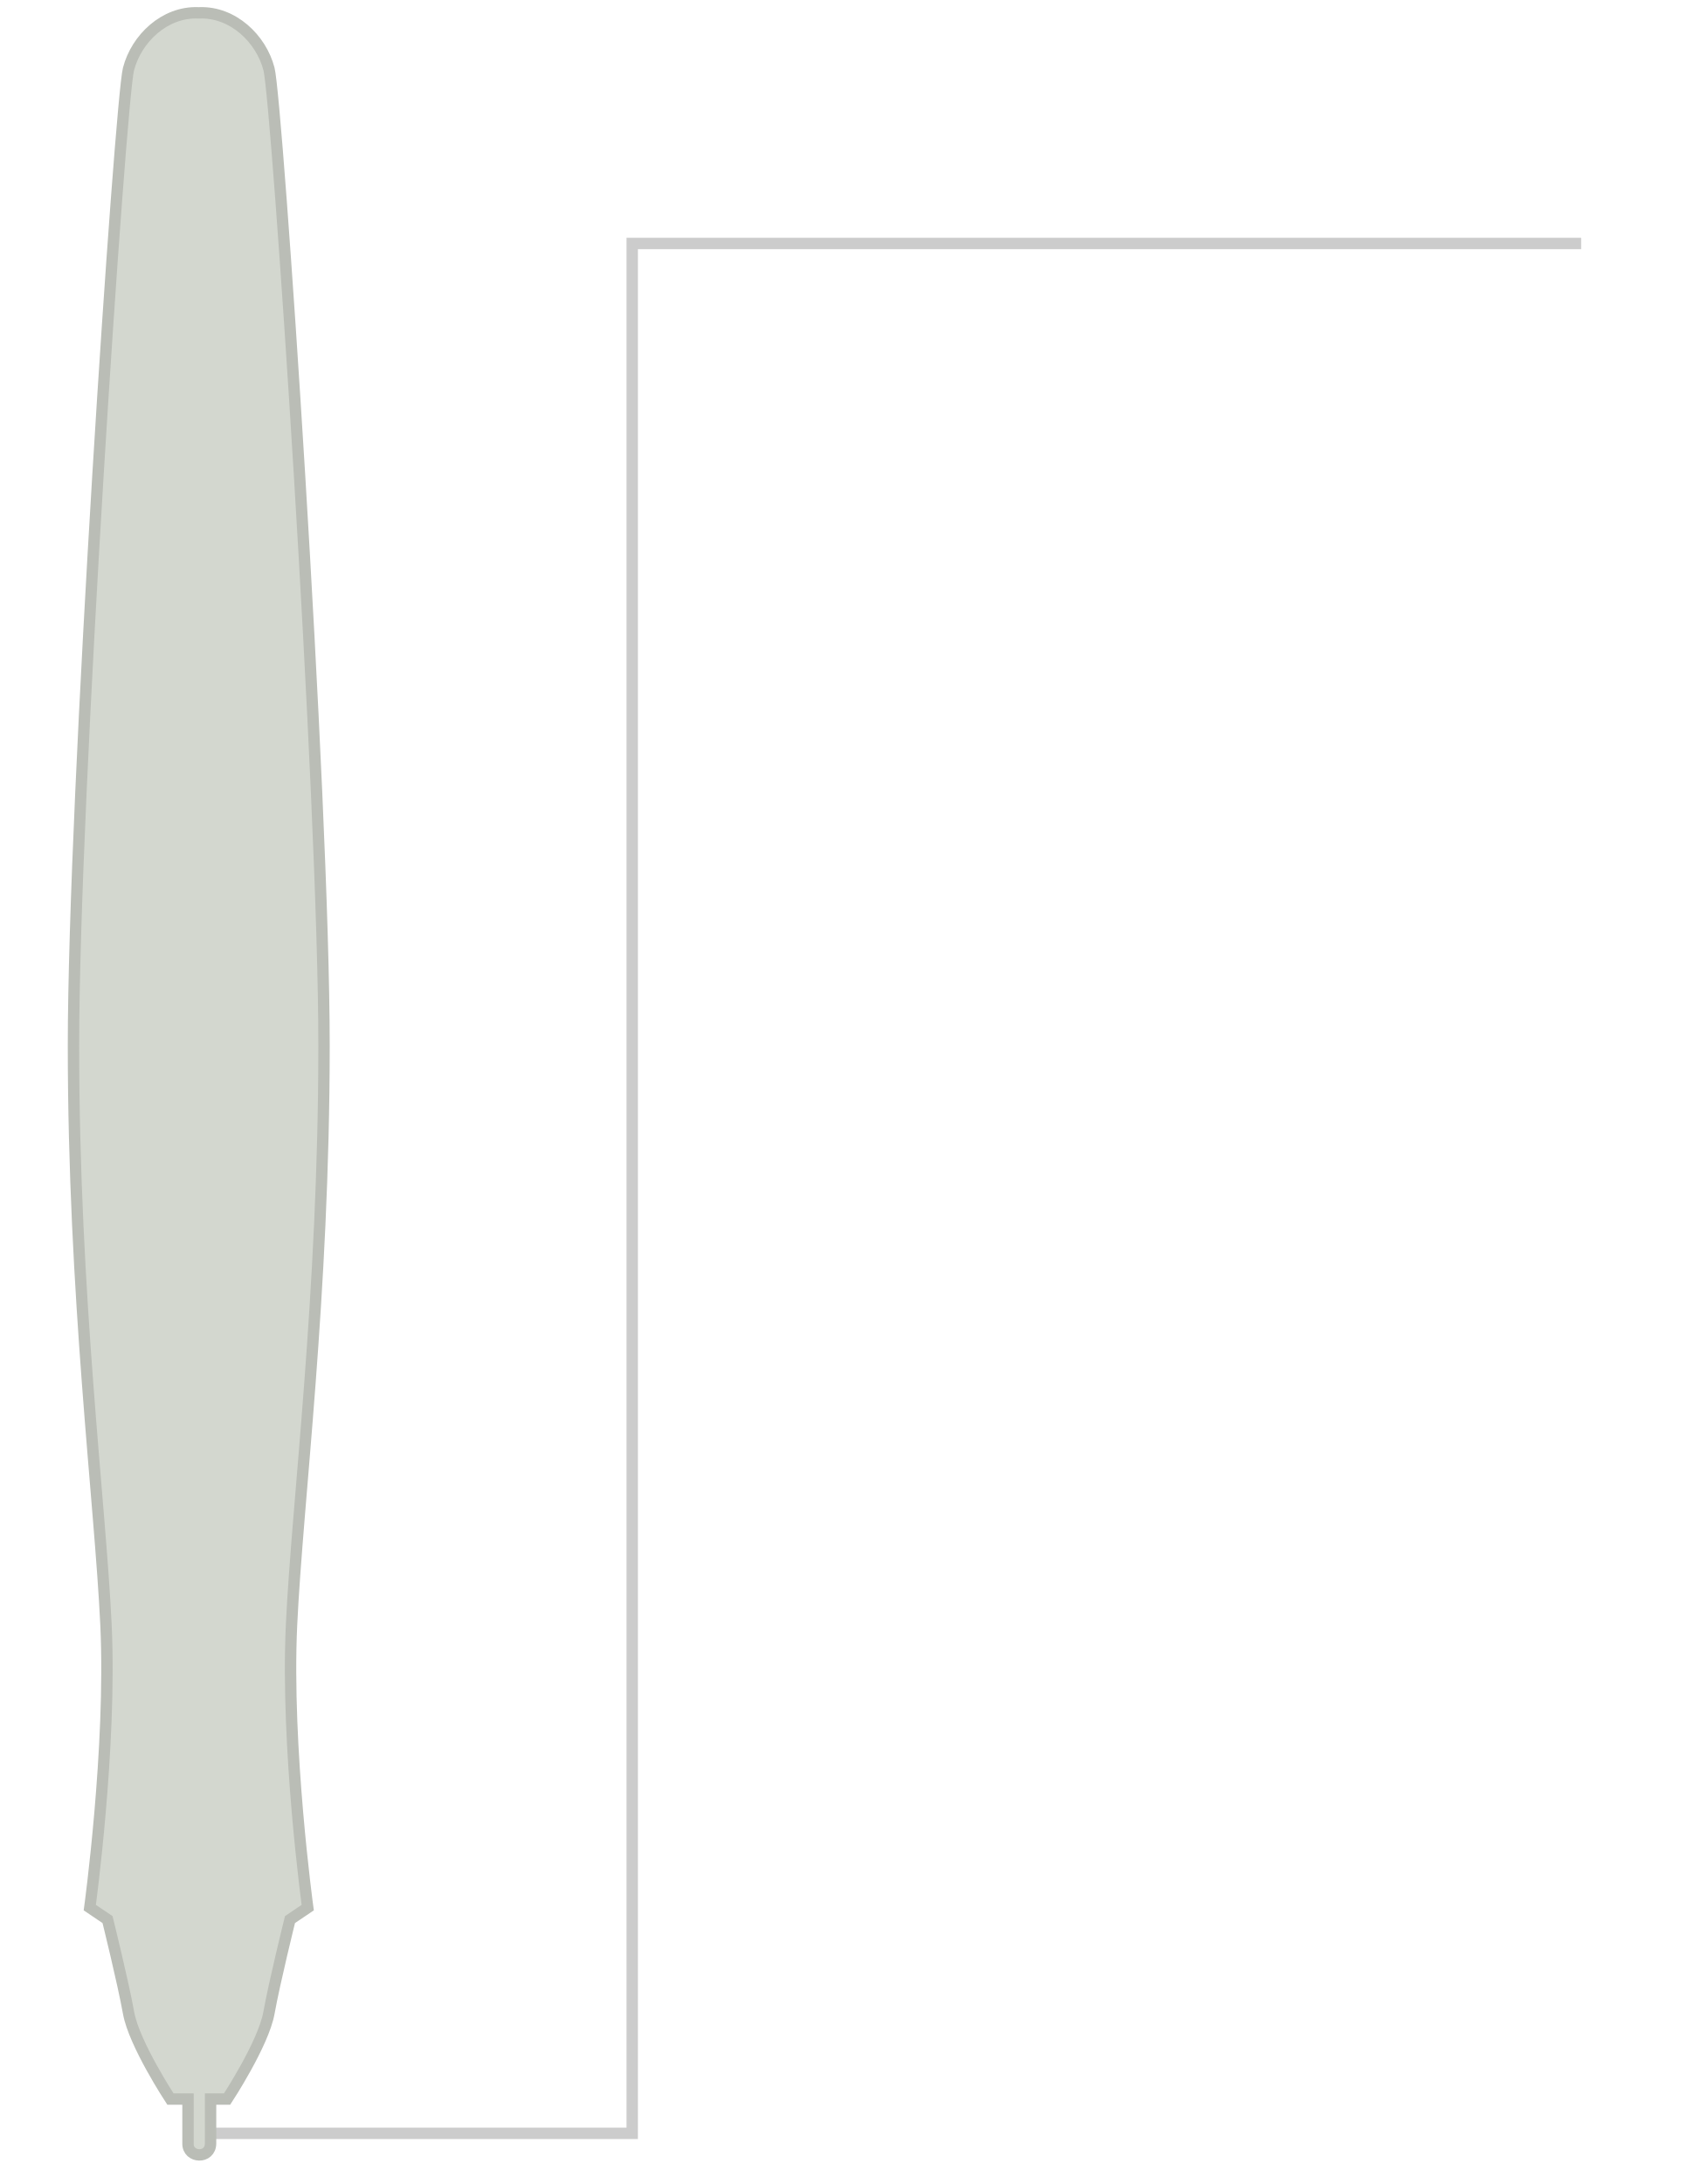
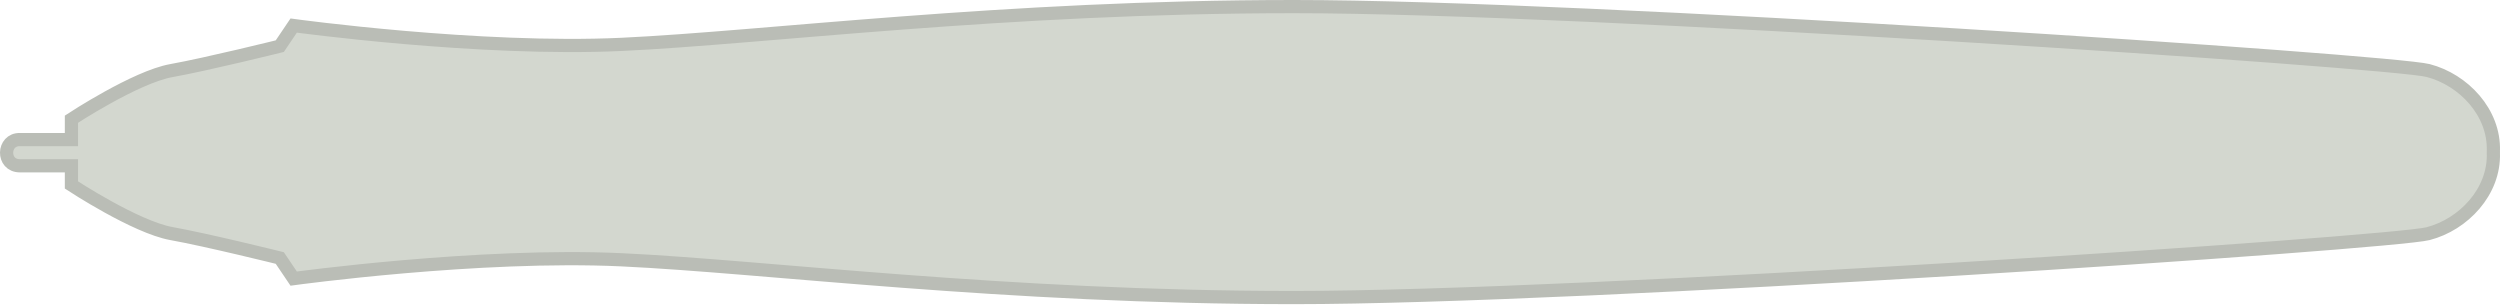
- <svg xmlns="http://www.w3.org/2000/svg" id="svg86343" version="1.1" width="148" height="192">
+ <svg xmlns="http://www.w3.org/2000/svg" id="svg86343" version="1.1" width="189.317" height="23.031">
  <defs id="defs86347">
    </defs>
-   <g style="opacity:0.2;display:inline" id="g10631" transform="translate(592.4338,-302.4842)">
-     <path style="fill:none;stroke:#000000;stroke-width:1px;stroke-linecap:butt;stroke-linejoin:miter;stroke-opacity:1" d="m 353.5,569.875 38.062,0 0,-166.143 83.438,0" id="path10552" transform="translate(-928.4063,-79.84375)" />
-   </g>
-   <path style="color:#000000;fill:#d3d7cf;fill-opacity:1;fill-rule:nonzero;stroke:#babdb6;stroke-width:1px;stroke-linecap:butt;stroke-linejoin:miter;stroke-miterlimit:4;stroke-opacity:1;stroke-dasharray:none;stroke-dashoffset:0;marker:none;visibility:visible;display:inline;overflow:visible;enable-background:accumulate" d="m 9.32,142.868 c 0.505,10.779 -1.425,24.834 -1.425,24.834 l 1.56,1.052 c 0,0 1.363,5.491 1.851,8.208 0.488,2.717 3.68,7.571 3.68,7.571 l 1.545,1e-5 -8e-6,3.899 c -0.036,1.309 1.984,1.385 1.984,9e-5 l 8e-6,-3.899 1.452,0 c 0,0 3.191,-4.855 3.68,-7.571 0.488,-2.717 1.851,-8.208 1.851,-8.208 l 1.56,-1.052 c 0,0 -1.931,-14.054 -1.425,-24.834 C 26.136,132.089 28.491,113.931 28.491,91.938 28.491,69.946 24.362,8.809 23.653,6.073 22.957,3.387 20.472,1.032 17.555,1.127 c -0.052,-0.003 -0.107,0.002 -0.16,0 C 14.477,1.029 11.995,3.385 11.298,6.073 10.589,8.809 6.46,69.946 6.46,91.938 c 2.3e-5,21.992 2.355,40.15 2.86,50.93 z" id="path14406" />
+   <path style="color:#000000;display:inline;overflow:visible;visibility:visible;fill:#d3d7cf;fill-opacity:1;fill-rule:nonzero;stroke:#babdb6;stroke-width:1px;stroke-linecap:butt;stroke-linejoin:miter;stroke-miterlimit:4;stroke-dasharray:none;stroke-dashoffset:0;stroke-opacity:1;marker:none;enable-background:accumulate" d="M 47.074,3.36 C 36.295,3.866 22.24,1.935 22.24,1.935 l -1.052,1.56 c 0,0 -5.491,1.363 -8.208,1.851 -2.717,0.488 -7.571,3.68 -7.571,3.68 l -1e-5,1.545 -3.899,-8e-6 c -1.309,-0.036 -1.385,1.984 -9e-5,1.984 l 3.899,8e-6 v 1.452 c 0,0 4.855,3.191 7.571,3.68 2.717,0.488 8.208,1.851 8.208,1.851 l 1.052,1.56 c 0,0 14.054,-1.931 24.834,-1.425 10.779,0.505 28.937,2.86 50.93,2.86 21.992,-10e-6 83.129,-4.129 85.865,-4.838 2.686,-0.696 5.041,-3.181 4.946,-6.098 0.003,-0.052 -0.002,-0.107 0,-0.16 0.098,-2.918 -2.258,-5.401 -4.946,-6.098 C 181.133,4.629 119.996,0.5 98.004,0.5 76.011,0.5 57.853,2.855 47.074,3.36 Z" id="path14406" />
</svg>
